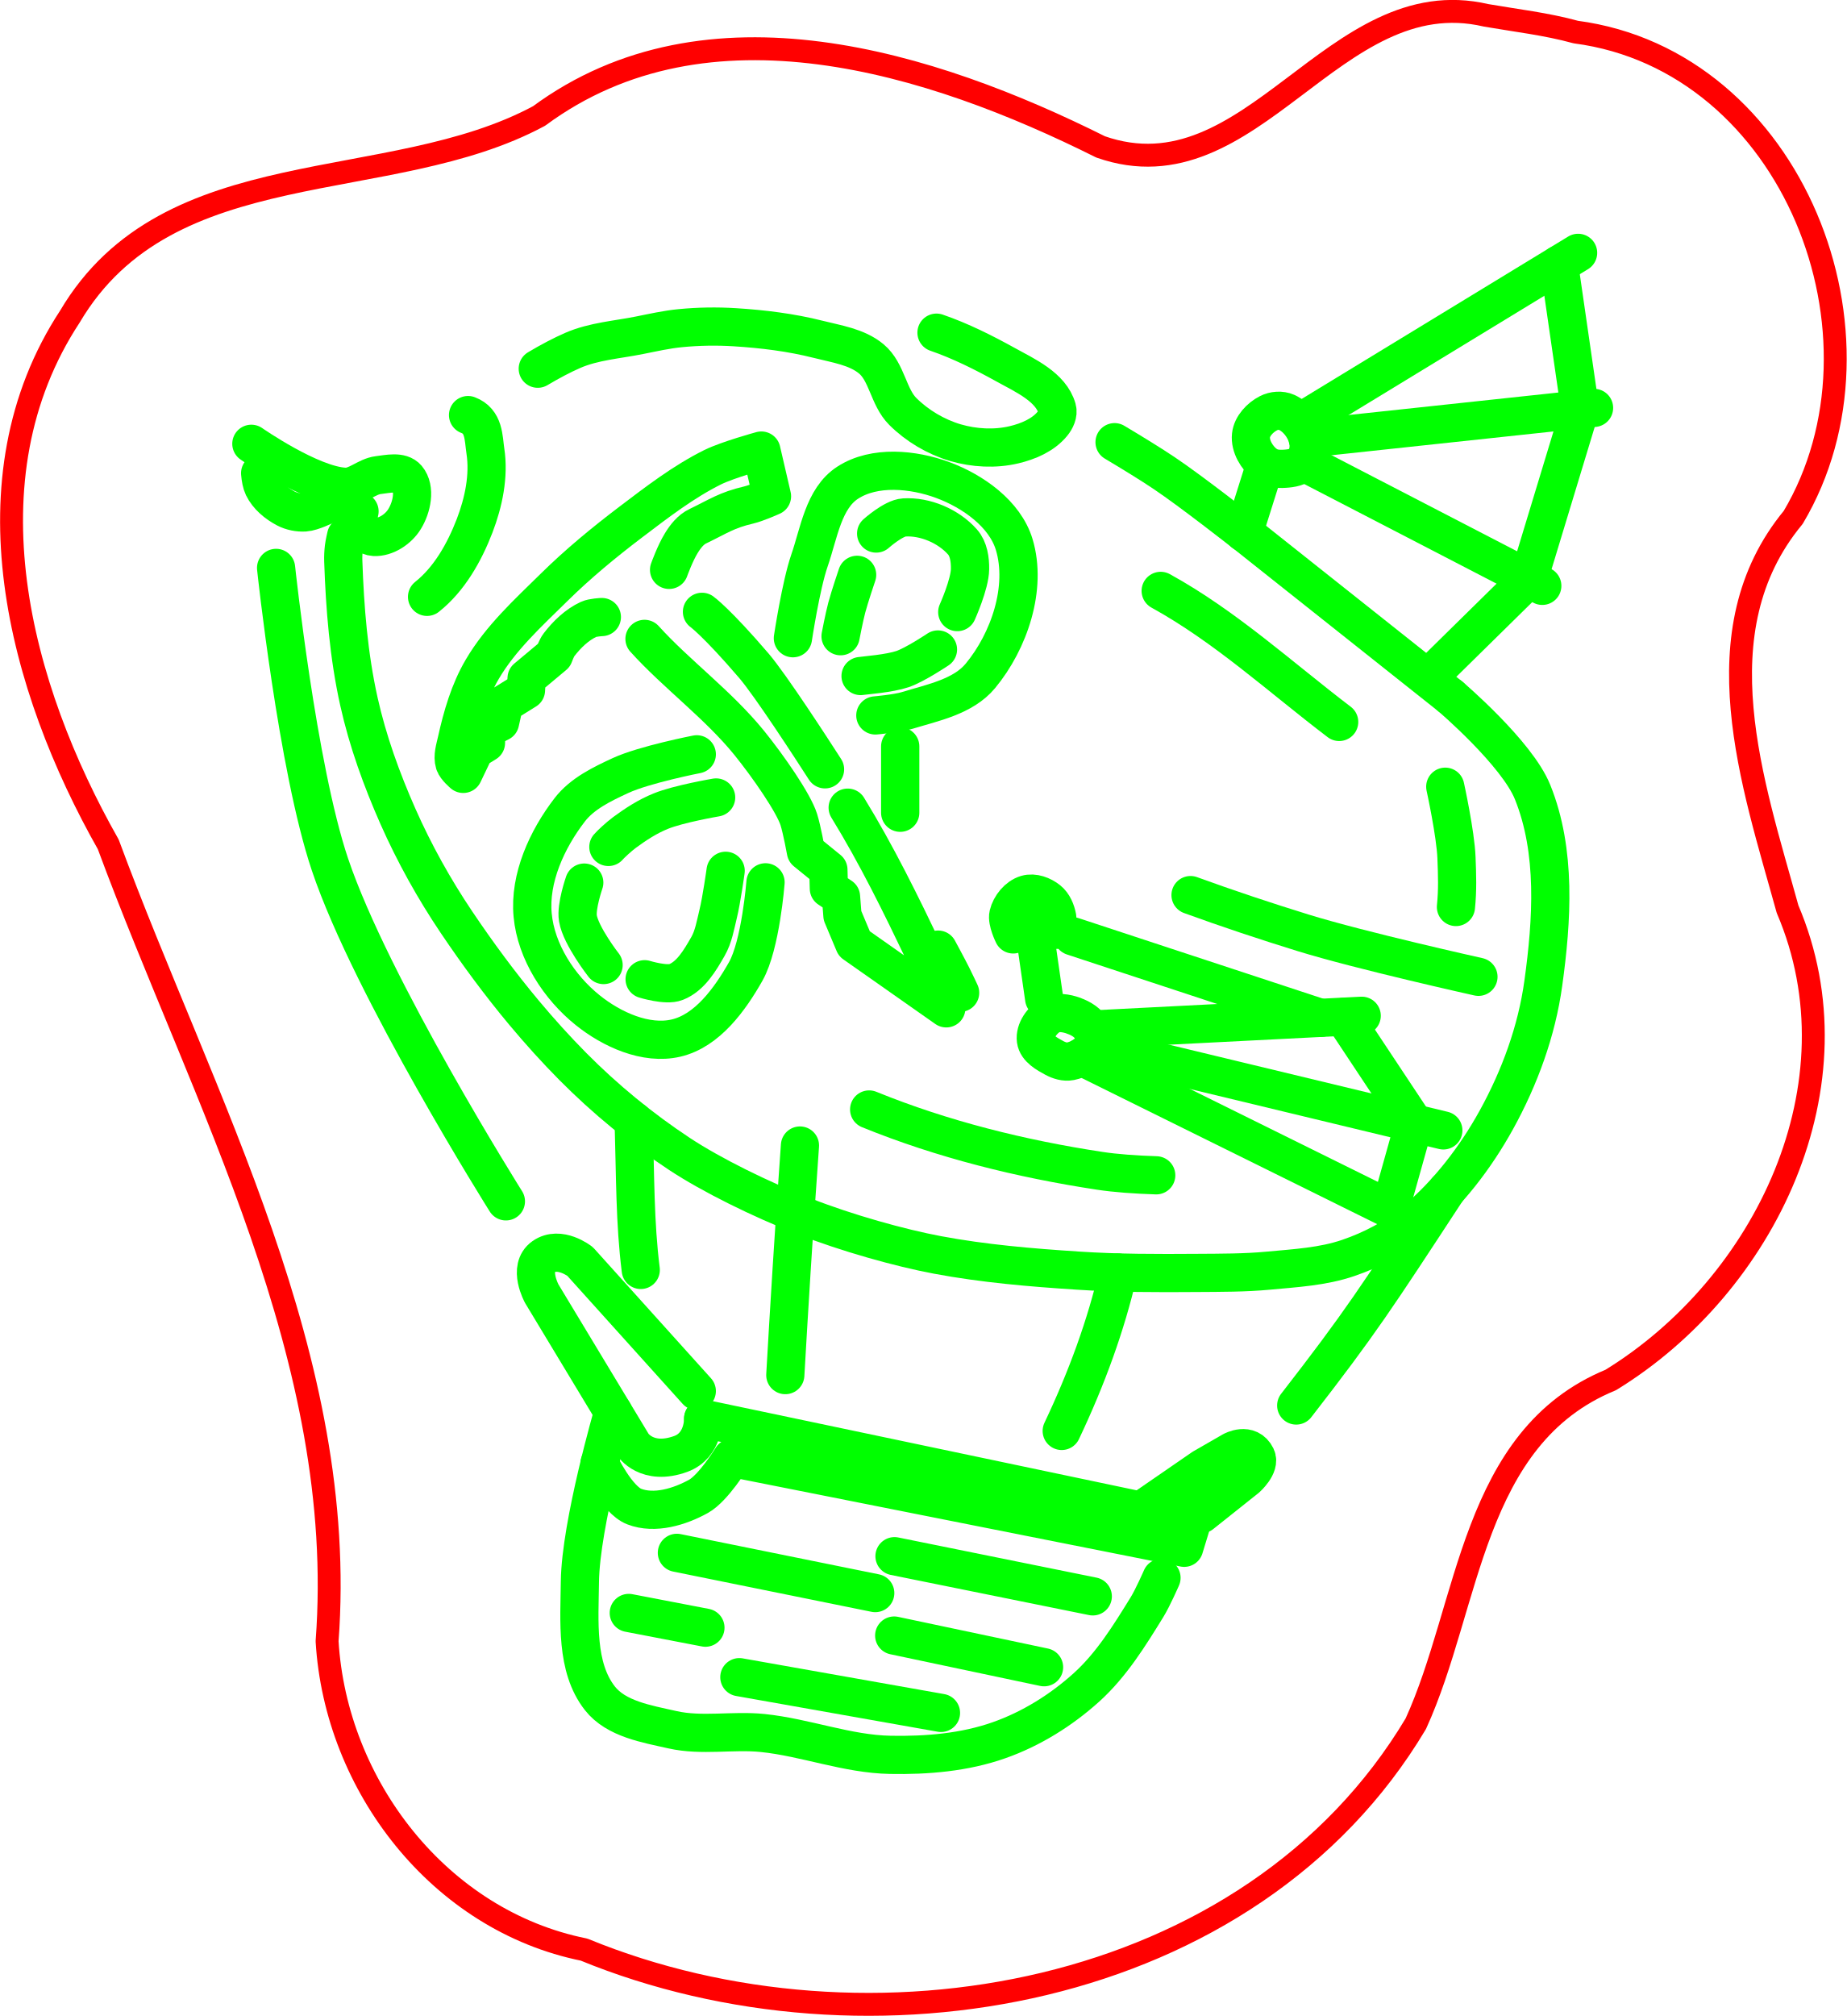
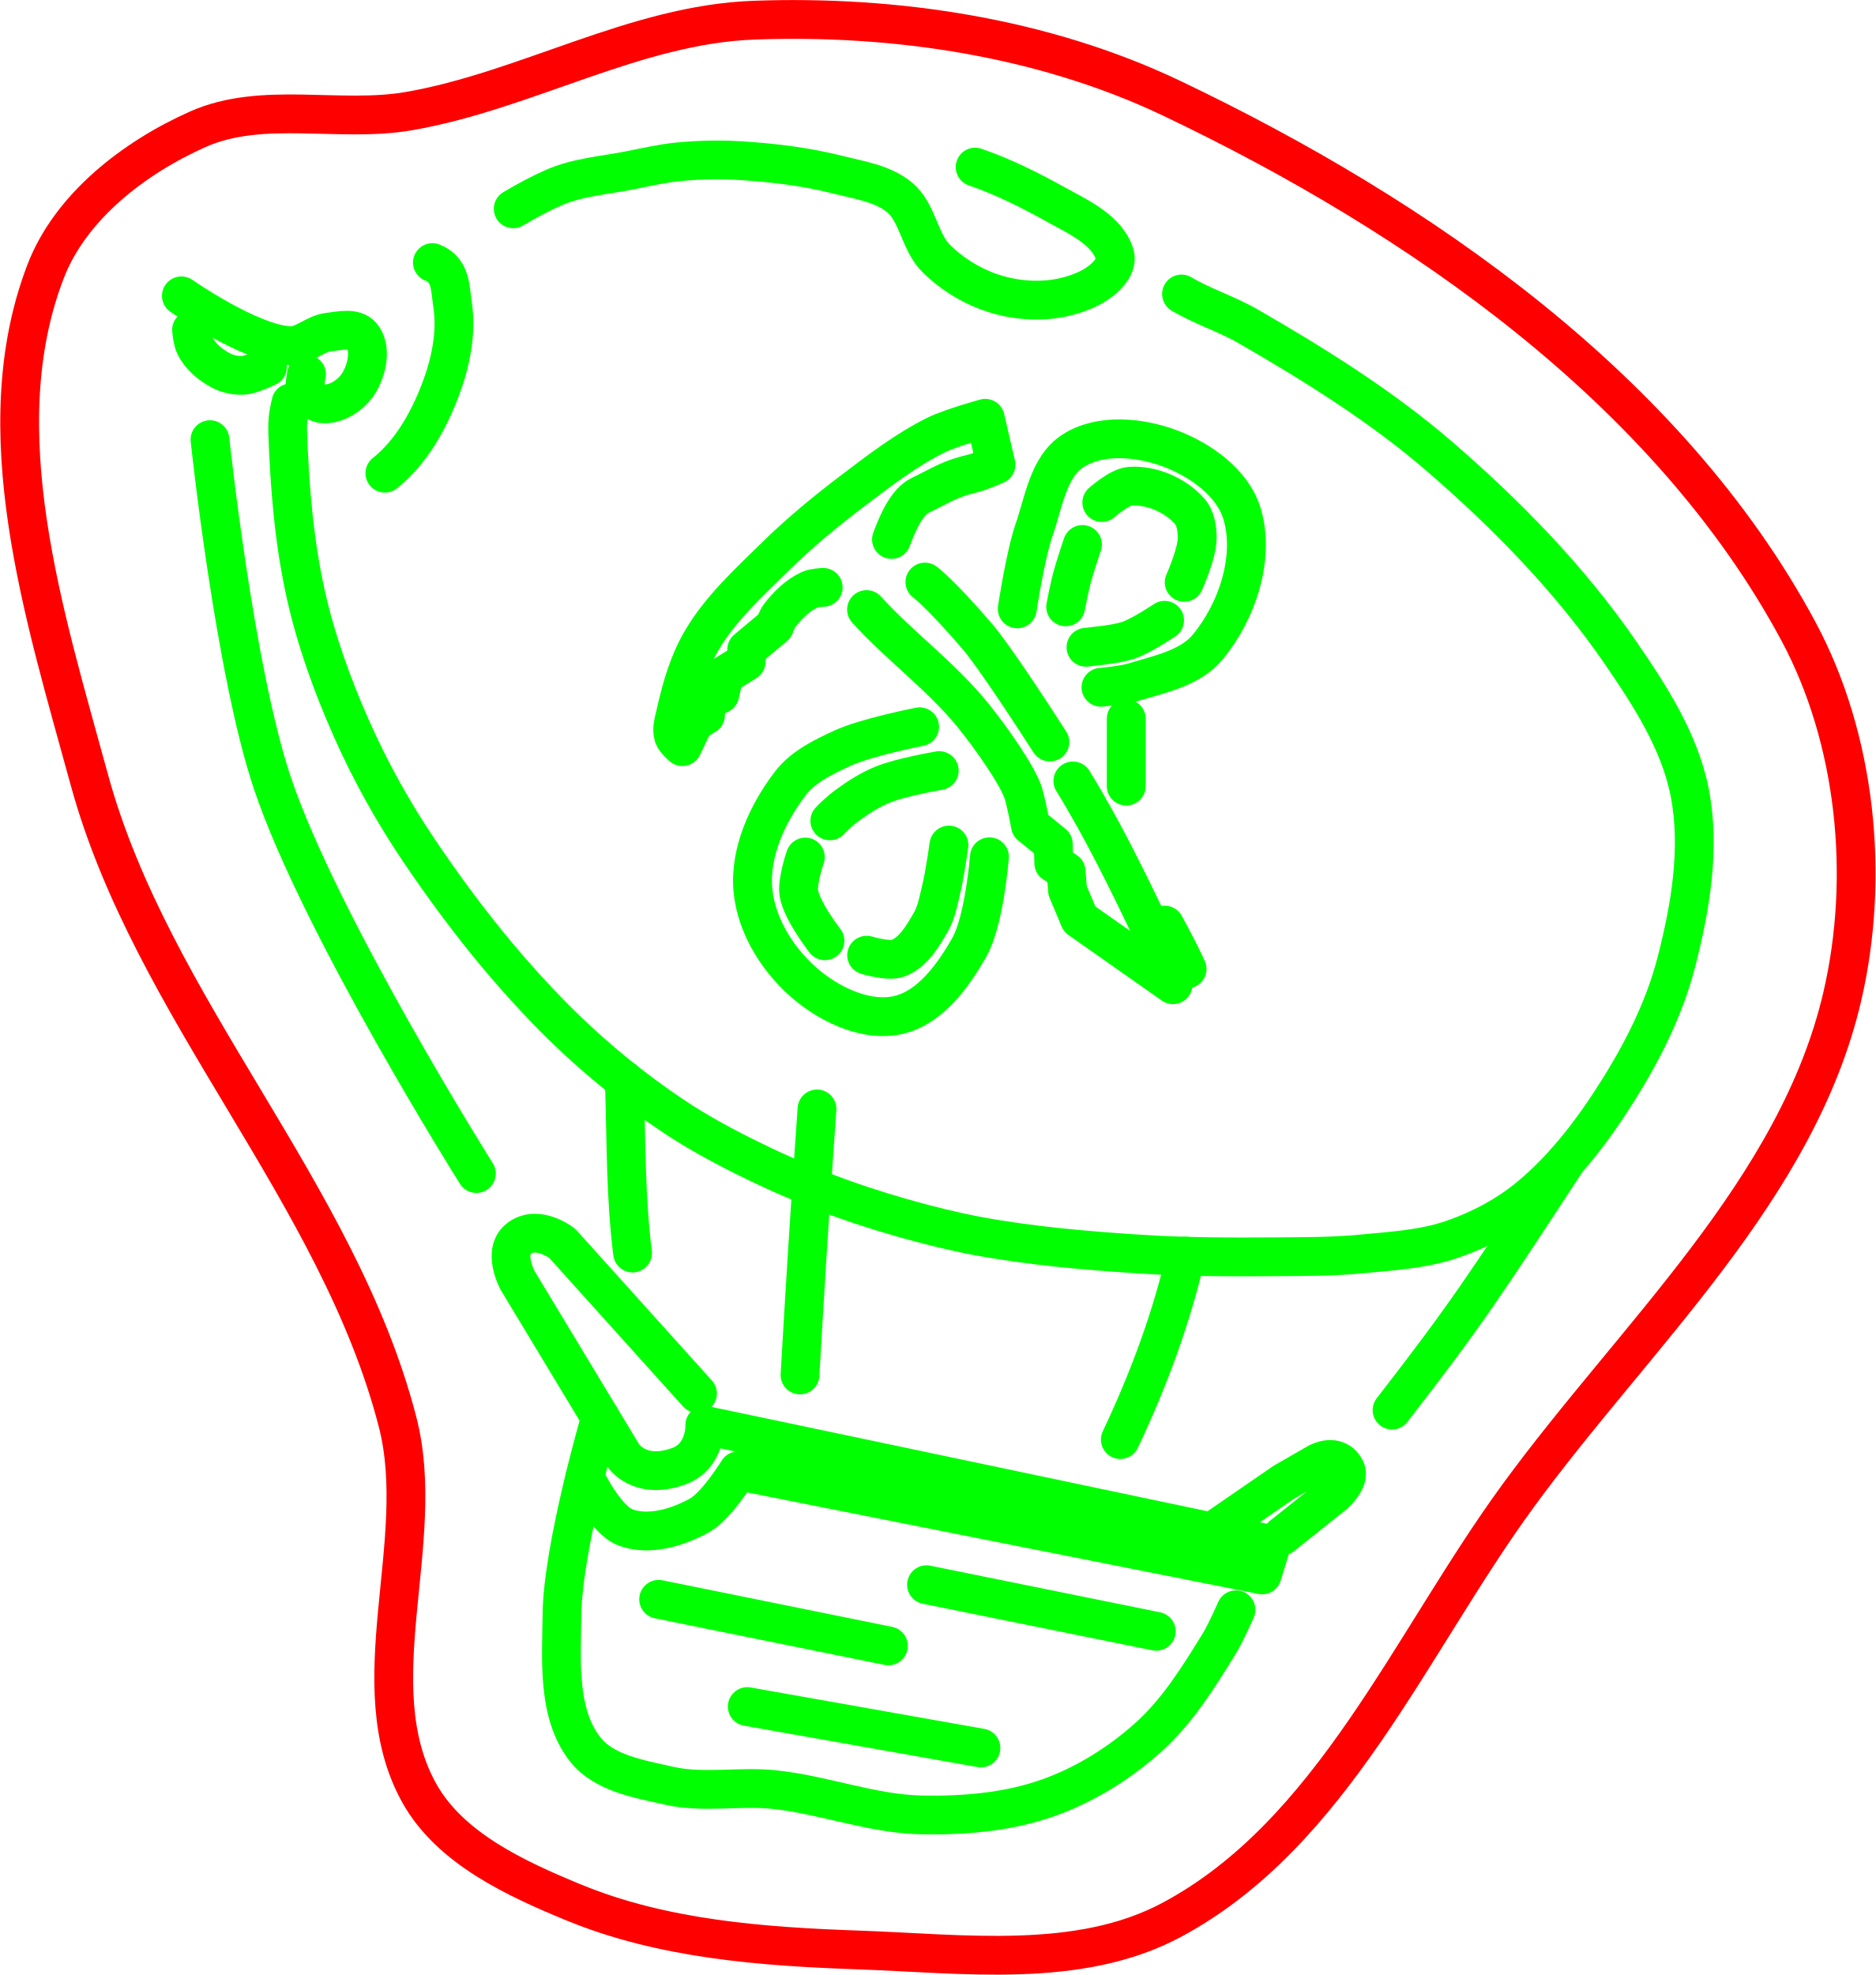
- <svg xmlns="http://www.w3.org/2000/svg" id="svg8848" version="1.1" viewBox="0 0 24.187 26.396" height="26.396mm" width="24.187mm" xml:space="preserve">
+ <svg xmlns="http://www.w3.org/2000/svg" id="svg8848" version="1.1" viewBox="0 0 24.186 25.463" height="25.463mm" width="24.186mm" xml:space="preserve">
  <defs id="defs8852">
    <defs id="defs10" transform="translate(14.6378, 0.692319)" />
    <style id="style10" transform="translate(14.6378, 0.692319)">
polygon {
shape-rendering:crispEdges;
stroke-width:0.074;
}
.s0 {
stroke:#000000;
stroke-width:0.072;
stroke-linecap:round;
stroke-linejoin:round;
fill:none;
}
.s1 {
stroke:#000000;
stroke-width:0.072;
stroke-linecap:round;
stroke-linejoin:round;
fill:none;
}
.s2 {
stroke:#19b219;
stroke-width:0.072;
stroke-linecap:round;
stroke-linejoin:round;
fill:none;
}
.s3 {
stroke:#7f4c00;
stroke-width:0.072;
stroke-linecap:round;
stroke-linejoin:round;
fill:none;
}
.s4 {
stroke:#00cc00;
stroke-width:0.072;
stroke-linecap:round;
stroke-linejoin:round;
fill:none;
}
.s5 {
stroke:#000000;
stroke-width:0.048;
stroke-linecap:round;
stroke-linejoin:round;
fill:none;
}
.s6 {
stroke:#ff19ff;
stroke-width:0.048;
stroke-linecap:round;
stroke-linejoin:round;
fill:none;
}
.s7 {
stroke:#ff0000;
stroke-width:0.072;
stroke-linecap:round;
stroke-linejoin:round;
fill:none;
}
.s8 {
stroke:#ffff00;
stroke-width:0.072;
stroke-linecap:round;
stroke-linejoin:round;
fill:none;
}
.s9 {
stroke:#001919;
stroke-width:0.048;
stroke-linecap:round;
stroke-linejoin:round;
fill:none;
}
.sa {
stroke:#006666;
stroke-width:0.048;
stroke-linecap:round;
stroke-linejoin:round;
fill:none;
}
.sb {
stroke:#00ffff;
stroke-width:0.145;
stroke-linecap:round;
stroke-linejoin:round;
fill:none;
}
.sc {
stroke:#ff0000;
stroke-width:0.386;
stroke-linecap:round;
stroke-linejoin:round;
fill:none;
}
.sd {
stroke:#191919;
stroke-width:0.048;
stroke-linecap:round;
stroke-linejoin:round;
fill:none;
}
.se {
stroke:#000000;
stroke-width:0.048;
stroke-linecap:round;
stroke-linejoin:round;
stroke-dasharray:0.723,0.723;
fill:none;
}
.sf {
stroke:#000000;
stroke-width:0.145;
stroke-linecap:round;
stroke-linejoin:round;
fill:none;
}
</style>
    <rect x="261.576" y="32.447" width="267.334" height="468.547" id="rect93260" />
    <rect x="261.576" y="32.447" width="267.334" height="468.547" id="rect93262" />
    <rect x="261.576" y="32.447" width="267.334" height="468.547" id="rect91776" />
    <rect x="261.576" y="32.447" width="267.334" height="468.547" id="rect91778" />
  </defs>
  <style id="style8840">
polygon {
shape-rendering:crispEdges;
stroke-width:0.074;
}
.s0 {
stroke:#000000;
stroke-width:0.072;
stroke-linecap:round;
stroke-linejoin:round;
fill:none;
}
.s1 {
stroke:#000000;
stroke-width:0.072;
stroke-linecap:round;
stroke-linejoin:round;
fill:none;
}
.s2 {
stroke:#19b219;
stroke-width:0.072;
stroke-linecap:round;
stroke-linejoin:round;
fill:none;
}
.s3 {
stroke:#7f4c00;
stroke-width:0.072;
stroke-linecap:round;
stroke-linejoin:round;
fill:none;
}
.s4 {
stroke:#00cc00;
stroke-width:0.072;
stroke-linecap:round;
stroke-linejoin:round;
fill:none;
}
.s5 {
stroke:#000000;
stroke-width:0.048;
stroke-linecap:round;
stroke-linejoin:round;
fill:none;
}
.s6 {
stroke:#ff19ff;
stroke-width:0.048;
stroke-linecap:round;
stroke-linejoin:round;
fill:none;
}
.s7 {
stroke:#ff0000;
stroke-width:0.072;
stroke-linecap:round;
stroke-linejoin:round;
fill:none;
}
.s8 {
stroke:#ffff00;
stroke-width:0.072;
stroke-linecap:round;
stroke-linejoin:round;
fill:none;
}
.s9 {
stroke:#001919;
stroke-width:0.048;
stroke-linecap:round;
stroke-linejoin:round;
fill:none;
}
.sa {
stroke:#006666;
stroke-width:0.048;
stroke-linecap:round;
stroke-linejoin:round;
fill:none;
}
.sb {
stroke:#00ffff;
stroke-width:0.145;
stroke-linecap:round;
stroke-linejoin:round;
fill:none;
}
.sc {
stroke:#ff0000;
stroke-width:0.386;
stroke-linecap:round;
stroke-linejoin:round;
fill:none;
}
.sd {
stroke:#191919;
stroke-width:0.048;
stroke-linecap:round;
stroke-linejoin:round;
fill:none;
}
.se {
stroke:#000000;
stroke-width:0.048;
stroke-linecap:round;
stroke-linejoin:round;
stroke-dasharray:0.723,0.723;
fill:none;
}
.sf {
stroke:#000000;
stroke-width:0.145;
stroke-linecap:round;
stroke-linejoin:round;
fill:none;
}
</style>
-   <g id="layer5" transform="translate(0.1477405,0.7446347)">
-     <g id="g1">
-       <path style="fill:none;stroke:#00ff00;stroke-width:0.5;stroke-linecap:round;stroke-linejoin:round;stroke-dasharray:none;stroke-opacity:1" d="m 7.883,17.745 c 0,0 -0.426,1.464 -0.436,2.217 -0.006,0.518 -0.058,1.123 0.262,1.53 0.213,0.271 0.613,0.335 0.949,0.411 0.385,0.087 0.79,0.003 1.182,0.043 0.563,0.058 1.108,0.276 1.673,0.286 0.479,0.009 0.973,-0.032 1.425,-0.192 0.42,-0.148 0.813,-0.393 1.143,-0.691 0.326,-0.294 0.563,-0.678 0.793,-1.051 0.075,-0.121 0.19,-0.384 0.19,-0.384" id="path14385" />
-       <path style="fill:none;stroke:#00ff00;stroke-width:0.5;stroke-linecap:round;stroke-linejoin:round;stroke-dasharray:none;stroke-opacity:1" d="m 9.061,17.83 6.405,1.347 -0.105,0.344 -5.924,-1.177 c 0,0 -0.242,0.395 -0.436,0.503 -0.249,0.138 -0.577,0.237 -0.843,0.134 -0.226,-0.087 -0.454,-0.566 -0.454,-0.566" id="path14387" />
-       <path style="fill:none;stroke:#00ff00;stroke-width:0.5;stroke-linecap:round;stroke-linejoin:round;stroke-dasharray:none;stroke-opacity:1" d="m 9.061,17.83 c 0,0 0.012,0.35 -0.293,0.462 C 8.322,18.454 8.139,18.169 8.139,18.169 L 6.948,16.195 c 0,0 -0.187,-0.338 0.022,-0.485 0.211,-0.148 0.479,0.062 0.479,0.062 l 1.529,1.697" id="path14389" />
-       <path style="fill:none;stroke:#00ff00;stroke-width:0.5;stroke-linecap:round;stroke-linejoin:round;stroke-dasharray:none;stroke-opacity:1" d="m 3.259,5.451 c 0.006,0.068 0.018,0.134 0.04,0.18 0.06,0.123 0.176,0.218 0.297,0.282 0.075,0.039 0.165,0.057 0.249,0.052 0.096,-0.006 0.273,-0.094 0.273,-0.094" id="path14732" />
-       <path style="fill:none;stroke:#00ff00;stroke-width:0.5;stroke-linecap:round;stroke-linejoin:round;stroke-dasharray:none;stroke-opacity:1" d="m 3.144,5.066 c 0,0 0.777,0.542 1.226,0.563 C 4.524,5.636 4.654,5.494 4.807,5.476 4.932,5.461 5.102,5.42 5.184,5.516 5.299,5.653 5.245,5.899 5.151,6.051 5.071,6.183 4.906,6.294 4.752,6.286 4.671,6.282 4.592,6.215 4.557,6.143 4.528,6.085 4.561,5.951 4.561,5.951" id="path14734" />
-       <path style="fill:none;stroke:#00ff00;stroke-width:0.5;stroke-linecap:round;stroke-linejoin:round;stroke-dasharray:none;stroke-opacity:1" d="M 5.445,7.07 C 5.737,6.838 5.934,6.488 6.068,6.14 6.186,5.832 6.259,5.486 6.209,5.16 6.183,4.988 6.195,4.77 5.982,4.69" id="path14736" />
-       <path style="fill:none;stroke:#00ff00;stroke-width:0.5;stroke-linecap:round;stroke-linejoin:round;stroke-dasharray:none;stroke-opacity:1" d="m 4.385,6.274 c 0,0 -0.023,0.098 -0.029,0.148 -0.007,0.06 -0.01,0.12 -0.008,0.18 0.021,0.617 0.071,1.238 0.205,1.84 0.115,0.516 0.297,1.019 0.511,1.503 0.214,0.483 0.473,0.949 0.768,1.387 0.275,0.408 0.568,0.806 0.884,1.184 0.204,0.244 0.417,0.48 0.64,0.705 0.423,0.426 0.892,0.811 1.393,1.142 0.418,0.276 1.066,0.596 1.633,0.817 0.564,0.221 1.256,0.414 1.746,0.506 0.607,0.114 1.226,0.166 1.842,0.206 0.518,0.034 1.039,0.034 1.559,0.03 0.313,-0.002 0.628,-5.46e-4 0.94,-0.03 0.35,-0.033 0.708,-0.052 1.041,-0.166 0.313,-0.107 0.617,-0.266 0.87,-0.478 0.436,-0.366 0.795,-0.833 1.07,-1.331 0.304,-0.551 0.528,-1.162 0.614,-1.786 0.115,-0.828 0.173,-1.729 -0.14,-2.504 C 19.719,9.117 18.849,8.376 18.849,8.376" id="path14738" />
-       <path style="fill:none;stroke:#00ff00;stroke-width:0.5;stroke-linecap:round;stroke-linejoin:round;stroke-dasharray:none;stroke-opacity:1" d="M 6.895,4.083 C 7.058,3.986 7.214,3.904 7.354,3.843 7.628,3.724 7.935,3.704 8.228,3.645 8.405,3.61 8.583,3.569 8.763,3.552 9,3.529 9.239,3.525 9.477,3.54 c 0.366,0.023 0.734,0.068 1.09,0.158 0.24,0.061 0.506,0.098 0.696,0.256 0.206,0.171 0.223,0.5 0.413,0.689 0.189,0.188 0.432,0.332 0.688,0.408 0.246,0.072 0.519,0.087 0.768,0.028 0.186,-0.044 0.382,-0.127 0.503,-0.275 0.044,-0.053 0.081,-0.131 0.062,-0.197 C 13.616,4.323 13.282,4.174 13.023,4.031 12.737,3.873 12.432,3.719 12.117,3.611" id="path15040" />
-       <path style="fill:none;stroke:#00ff00;stroke-width:0.5;stroke-linecap:round;stroke-linejoin:round;stroke-dasharray:none;stroke-opacity:1" d="m 8.244,15.883 c -0.078,-0.621 -0.071,-1.211 -0.093,-1.952" id="path15044" />
-       <path style="fill:none;stroke:#00ff00;stroke-width:0.5;stroke-linecap:round;stroke-linejoin:round;stroke-dasharray:none;stroke-opacity:1" d="m 10.137,17.26 c 0.043,-0.753 0.114,-1.929 0.192,-3.006" id="path15046" />
-       <path style="fill:none;stroke:#00ff00;stroke-width:0.5;stroke-linecap:round;stroke-linejoin:round;stroke-dasharray:none;stroke-opacity:1" d="m 18.92,11.131 c 0.023,-0.222 0.016,-0.421 0.007,-0.647 -0.012,-0.313 -0.147,-0.928 -0.147,-0.928" id="path15054" />
-       <path style="fill:none;stroke:#00ff00;stroke-width:0.5;stroke-linecap:round;stroke-linejoin:round;stroke-dasharray:none;stroke-opacity:1" d="m 15.586,19.08 0.592,-0.471 c 0,0 0.184,-0.164 0.127,-0.28 -0.097,-0.198 -0.316,-0.075 -0.316,-0.075 l -0.384,0.221 -0.813,0.56" id="path15425" />
-       <path style="fill:none;stroke:#00ff00;stroke-width:0.5;stroke-linecap:round;stroke-linejoin:round;stroke-dasharray:none;stroke-opacity:1" d="m 16.828,17.658 c 0.84,-1.082 1.042,-1.397 1.972,-2.817" id="path15427" />
-       <path style="fill:none;stroke:#00ff00;stroke-width:0.5;stroke-linecap:round;stroke-linejoin:round;stroke-dasharray:none;stroke-opacity:1" d="m 13.386,11.351 0.141,0.979" id="path16063" />
-       <path style="fill:none;stroke:#00ff00;stroke-width:0.5;stroke-linecap:round;stroke-linejoin:round;stroke-dasharray:none;stroke-opacity:1" d="m 13.122,11.49 c 0,0 -0.085,-0.172 -0.064,-0.258 0.028,-0.116 0.123,-0.234 0.237,-0.268 0.094,-0.028 0.208,0.015 0.285,0.077 0.067,0.054 0.103,0.143 0.119,0.228 0.01,0.053 -0.016,0.161 -0.016,0.161" id="path16065" />
-       <path style="fill:none;stroke:#00ff00;stroke-width:0.5;stroke-linecap:round;stroke-linejoin:round;stroke-dasharray:none;stroke-opacity:1" d="m 13.913,12.554 c -0.095,-0.033 -0.213,-0.055 -0.301,-0.006 -0.11,0.061 -0.21,0.2 -0.193,0.325 0.015,0.111 0.143,0.181 0.241,0.234 0.063,0.034 0.14,0.058 0.21,0.044 0.116,-0.023 0.241,-0.095 0.293,-0.201 0.032,-0.064 0.023,-0.151 -0.011,-0.214 -0.047,-0.089 -0.145,-0.149 -0.24,-0.181 z" id="path16067" />
-       <path style="fill:none;stroke:#00ff00;stroke-width:0.5;stroke-linecap:round;stroke-linejoin:round;stroke-dasharray:none;stroke-opacity:1" d="m 14.153,12.735 3.533,-0.18" id="path16069" />
-       <path style="fill:none;stroke:#00ff00;stroke-width:0.5;stroke-linecap:round;stroke-linejoin:round;stroke-dasharray:none;stroke-opacity:1" d="m 14.163,12.95 4.592,1.106" id="path16071" />
-       <path style="fill:none;stroke:#00ff00;stroke-width:0.5;stroke-linecap:round;stroke-linejoin:round;stroke-dasharray:none;stroke-opacity:1" d="m 14.022,13.093 4.359,2.155" id="path16073" />
-       <path style="fill:none;stroke:#00ff00;stroke-width:0.5;stroke-linecap:round;stroke-linejoin:round;stroke-dasharray:none;stroke-opacity:1" d="m 18.059,15.082 0.314,-1.119" id="path16075" />
-       <path style="fill:none;stroke:#00ff00;stroke-width:0.5;stroke-linecap:round;stroke-linejoin:round;stroke-dasharray:none;stroke-opacity:1" d="m 17.449,12.57 0.924,1.393" id="path16077" />
-       <path style="fill:none;stroke:#00ff00;stroke-width:0.5;stroke-linecap:round;stroke-linejoin:round;stroke-dasharray:none;stroke-opacity:1" d="m 13.903,11.515 3.243,1.068" id="path16079" />
-       <path style="fill:none;stroke:#00ff00;stroke-width:0.5;stroke-linecap:round;stroke-linejoin:round;stroke-dasharray:none;stroke-opacity:1" d="m 13.757,17.991 c 0.328,-0.691 0.58,-1.382 0.74,-2.074" id="path16081" />
-       <path style="fill:none;stroke:#00ff00;stroke-width:0.5;stroke-linecap:round;stroke-linejoin:round;stroke-dasharray:none;stroke-opacity:1" d="m 14.449,5.045 c 0.236,0.141 0.478,0.289 0.65,0.405 0.361,0.242 1.044,0.779 1.044,0.779" id="path16083" />
-       <path style="fill:none;stroke:#00ff00;stroke-width:0.5;stroke-linecap:round;stroke-linejoin:round;stroke-dasharray:none;stroke-opacity:1" d="m 16.143,6.228 0.281,-0.892" id="path16411" />
-       <path style="fill:none;stroke:#00ff00;stroke-width:0.5;stroke-linecap:round;stroke-linejoin:round;stroke-dasharray:none;stroke-opacity:1" d="m 16.702,4.654 c -0.072,-0.032 -0.166,-0.025 -0.236,0.011 -0.11,0.056 -0.217,0.168 -0.23,0.291 -0.015,0.141 0.077,0.293 0.188,0.38 0.068,0.053 0.166,0.063 0.253,0.057 0.087,-0.005 0.189,-0.022 0.245,-0.088 0.068,-0.08 0.083,-0.207 0.057,-0.308 C 16.943,4.856 16.836,4.715 16.702,4.654 Z" id="path16413" />
-       <path style="fill:none;stroke:#00ff00;stroke-width:0.5;stroke-linecap:round;stroke-linejoin:round;stroke-dasharray:none;stroke-opacity:1" d="M 16.979,4.723 20.52,2.566" id="path16415" />
-       <path style="fill:none;stroke:#00ff00;stroke-width:0.5;stroke-linecap:round;stroke-linejoin:round;stroke-dasharray:none;stroke-opacity:1" d="M 16.979,4.998 20.729,4.596" id="path16417" />
-       <path style="fill:none;stroke:#00ff00;stroke-width:0.5;stroke-linecap:round;stroke-linejoin:round;stroke-dasharray:none;stroke-opacity:1" d="m 16.922,5.306 3.129,1.62" id="path16419" />
-       <path style="fill:none;stroke:#00ff00;stroke-width:0.5;stroke-linecap:round;stroke-linejoin:round;stroke-dasharray:none;stroke-opacity:1" d="M 19.873,6.834 18.548,8.137 M 18.849,8.376 16.143,6.228" id="path16421" />
-       <path style="fill:none;stroke:#00ff00;stroke-width:0.5;stroke-linecap:round;stroke-linejoin:round;stroke-dasharray:none;stroke-opacity:1" d="m 19.873,6.834 0.673,-2.218" id="path16423" />
-       <path style="fill:none;stroke:#00ff00;stroke-width:0.5;stroke-linecap:round;stroke-linejoin:round;stroke-dasharray:none;stroke-opacity:1" d="M 20.546,4.616 20.271,2.718" id="path16425" />
-       <path style="fill:none;stroke:#00ff00;stroke-width:0.5;stroke-linecap:round;stroke-linejoin:round;stroke-dasharray:none;stroke-opacity:1" d="m 15.053,6.992 c 0.847,0.466 1.569,1.131 2.338,1.716" id="path16936" />
-       <path style="fill:none;stroke:#00ff00;stroke-width:0.5;stroke-linecap:round;stroke-linejoin:round;stroke-dasharray:none;stroke-opacity:1" d="m 15.444,10.975 c 0.487,0.177 0.979,0.341 1.474,0.494 0.754,0.233 2.297,0.576 2.297,0.576" id="path16940" />
-       <path style="fill:none;stroke:#00ff00;stroke-width:0.5;stroke-linecap:round;stroke-linejoin:round;stroke-dasharray:none;stroke-opacity:1" d="m 11.235,13.782 c 0.965,0.393 1.993,0.647 3.02,0.803 0.209,0.032 0.467,0.05 0.74,0.059" id="path16944" />
-       <path style="fill:none;stroke:#00ff00;stroke-width:0.5;stroke-linecap:round;stroke-linejoin:round;stroke-dasharray:none" d="M 11.567,19.631 14.164,20.157" id="path11453" />
-       <path style="fill:none;stroke:#00ff00;stroke-width:0.5;stroke-linecap:round;stroke-linejoin:round;stroke-dasharray:none" d="m 11.563,20.67 1.963,0.415" id="path11457" />
-       <path style="fill:none;stroke:#00ff00;stroke-width:0.5;stroke-linecap:round;stroke-linejoin:round;stroke-dasharray:none" d="m 9.535,21.215 2.641,0.468" id="path11461" />
-       <path style="fill:none;stroke:#00ff00;stroke-width:0.5;stroke-linecap:round;stroke-linejoin:round;stroke-dasharray:none" d="m 8.087,20.374 1.004,0.193" id="path11463" />
-       <path style="fill:none;stroke:#00ff00;stroke-width:0.5;stroke-linecap:round;stroke-linejoin:round;stroke-dasharray:none" d="m 8.717,19.587 2.598,0.527" id="path11467" />
-       <path style="fill:none;stroke:#00ff00;stroke-width:0.5;stroke-linecap:round;stroke-linejoin:round;stroke-dasharray:none" d="m 3.468,6.691 c 0,0 0.277,2.608 0.705,3.882 0.541,1.61 2.305,4.412 2.305,4.412" id="path1" />
-       <g id="g6258-3" style="stroke-width:0.569" transform="matrix(1.758697,0,0,1.755124,140.3785,-260.8572)">
-         <path style="fill:none;stroke:#00ff00;stroke-width:0.285;stroke-linecap:round;stroke-linejoin:round;stroke-dasharray:none" d="m -74.921,152.453 c 0,0 0.044,-0.123 0.09,-0.198 0.031,-0.051 0.071,-0.103 0.125,-0.128 0.153,-0.074 0.212,-0.119 0.378,-0.158 0.06,-0.014 0.173,-0.065 0.173,-0.065 l -0.079,-0.341 c 0,0 -0.248,0.068 -0.362,0.124 -0.219,0.109 -0.415,0.261 -0.61,0.409 -0.2,0.152 -0.395,0.313 -0.574,0.49 -0.192,0.189 -0.396,0.376 -0.532,0.608 -0.096,0.163 -0.15,0.351 -0.191,0.536 -0.012,0.054 -0.032,0.113 -0.016,0.166 0.01,0.033 0.065,0.079 0.065,0.079 l 0.086,-0.18 0.083,-0.051 0.003,-0.102 0.102,-0.052 0.031,-0.138 0.162,-0.101 0.005,-0.09 0.203,-0.17 c 0,0 0.02,-0.056 0.038,-0.079 0.059,-0.077 0.133,-0.149 0.221,-0.19 0.03,-0.014 0.098,-0.017 0.098,-0.017" id="path5613-0" />
-         <path style="fill:none;stroke:#00ff00;stroke-width:0.285;stroke-linecap:round;stroke-linejoin:round;stroke-dasharray:none" d="m -75.104,152.968 c 0.235,0.261 0.548,0.49 0.779,0.775 0.143,0.177 0.331,0.449 0.37,0.573 0.024,0.077 0.053,0.238 0.053,0.238 l 0.167,0.136 0.004,0.141 0.09,0.06 0.011,0.141 0.088,0.21 0.685,0.482 m -0.159,-0.401 c -0.179,-0.375 -0.358,-0.742 -0.575,-1.096 m -0.169,-0.286 c -0.104,-0.162 -0.404,-0.625 -0.529,-0.772 -0.278,-0.325 -0.387,-0.403 -0.387,-0.403" id="path5617-0" />
-         <path style="fill:none;stroke:#00ff00;stroke-width:0.285;stroke-linecap:round;stroke-linejoin:round;stroke-dasharray:none" d="m -72.918,155.286 c 0,0 0.071,0.131 0.104,0.197 0.021,0.041 0.06,0.125 0.06,0.125" id="path5745-9" />
-         <path style="fill:none;stroke:#00ff00;stroke-width:0.285;stroke-linecap:round;stroke-linejoin:round;stroke-dasharray:none" d="m -74.203,154.784 c 0,0 -0.036,0.467 -0.147,0.664 -0.118,0.209 -0.287,0.444 -0.52,0.498 -0.224,0.052 -0.478,-0.064 -0.657,-0.208 -0.213,-0.171 -0.385,-0.437 -0.41,-0.709 -0.026,-0.276 0.107,-0.566 0.276,-0.786 0.093,-0.121 0.241,-0.192 0.379,-0.256 0.178,-0.082 0.567,-0.158 0.567,-0.158" id="path5777-4" />
-         <path style="fill:none;stroke:#00ff00;stroke-width:0.285;stroke-linecap:round;stroke-linejoin:round;stroke-dasharray:none" d="m -73.999,152.963 c 0,0 0.059,-0.393 0.123,-0.579 0.071,-0.204 0.104,-0.465 0.286,-0.582 0.198,-0.128 0.486,-0.101 0.707,-0.019 0.224,0.083 0.463,0.252 0.532,0.481 0.097,0.323 -0.037,0.72 -0.252,0.98 -0.128,0.155 -0.353,0.199 -0.546,0.258 -0.076,0.023 -0.236,0.037 -0.236,0.037" id="path5779-9" />
-         <path style="fill:none;stroke:#00ff00;stroke-width:0.285;stroke-linecap:round;stroke-linejoin:round;stroke-dasharray:none" d="m -73.379,152.182 c 0,0 0.128,-0.115 0.208,-0.12 0.157,-0.01 0.331,0.065 0.435,0.183 0.046,0.052 0.057,0.132 0.056,0.202 -9.85e-4,0.112 -0.095,0.321 -0.095,0.321" id="path5783-3" />
-         <path style="fill:none;stroke:#00ff00;stroke-width:0.285;stroke-linecap:round;stroke-linejoin:round;stroke-dasharray:none" d="m -73.495,153.245 c 0.032,-0.005 0.213,-0.018 0.313,-0.052 0.095,-0.033 0.263,-0.146 0.263,-0.146" id="path5785-6" />
-         <path style="fill:none;stroke:#00ff00;stroke-width:0.285;stroke-linecap:round;stroke-linejoin:round;stroke-dasharray:none" d="m -73.2,153.77 v 0.495" id="path5787-0" />
-         <path style="fill:none;stroke:#00ff00;stroke-width:0.285;stroke-linecap:round;stroke-linejoin:round;stroke-dasharray:none" d="m -73.644,152.948 c 0,0 0.027,-0.142 0.046,-0.213 0.022,-0.083 0.077,-0.245 0.077,-0.245" id="path5789-5" />
-         <path style="fill:none;stroke:#00ff00;stroke-width:0.285;stroke-linecap:round;stroke-linejoin:round;stroke-dasharray:none" d="m -75.103,155.507 c 0,0 0.161,0.05 0.233,0.021 0.11,-0.043 0.179,-0.162 0.238,-0.265 0.042,-0.073 0.056,-0.16 0.076,-0.242 0.026,-0.106 0.056,-0.323 0.056,-0.323" id="path5795-9" />
-         <path style="fill:none;stroke:#00ff00;stroke-width:0.285;stroke-linecap:round;stroke-linejoin:round;stroke-dasharray:none" d="m -75.373,154.52 c 0.017,-0.02 0.077,-0.076 0.12,-0.108 0.084,-0.062 0.173,-0.12 0.27,-0.159 0.131,-0.054 0.412,-0.102 0.412,-0.102" id="path5799-3" />
-         <path style="fill:none;stroke:#00ff00;stroke-width:0.285;stroke-linecap:round;stroke-linejoin:round;stroke-dasharray:none" d="m -75.409,155.401 c 0,0 -0.169,-0.217 -0.191,-0.348 -0.015,-0.089 0.047,-0.267 0.047,-0.267" id="path5801-5" />
-       </g>
+   <g id="layer5" transform="translate(14.17066,37.25713)">
+     <path style="fill:none;stroke:#00ff00;stroke-width:0.5;stroke-linecap:round;stroke-linejoin:round;stroke-dasharray:none;stroke-opacity:1" d="m -6.427,-18.978 c 0,0 -0.487,1.67 -0.497,2.529 -0.007,0.59 -0.066,1.282 0.299,1.746 0.243,0.309 0.699,0.382 1.083,0.469 0.439,0.099 0.901,0.003 1.349,0.049 0.642,0.066 1.264,0.315 1.909,0.327 0.547,0.01 1.11,-0.037 1.625,-0.219 0.479,-0.169 0.927,-0.449 1.304,-0.789 0.372,-0.336 0.642,-0.773 0.905,-1.199 0.086,-0.139 0.217,-0.438 0.217,-0.438" id="path14385-6" />
+     <path style="fill:none;stroke:#00ff00;stroke-width:0.5;stroke-linecap:round;stroke-linejoin:round;stroke-dasharray:none;stroke-opacity:1" d="m -5.082,-18.881 7.306,1.537 -0.12,0.392 -6.757,-1.342 c 0,0 -0.276,0.451 -0.497,0.574 -0.284,0.158 -0.659,0.27 -0.961,0.153 -0.257,-0.099 -0.518,-0.646 -0.518,-0.646" id="path14387-7" />
+     <path style="fill:none;stroke:#00ff00;stroke-width:0.5;stroke-linecap:round;stroke-linejoin:round;stroke-dasharray:none;stroke-opacity:1" d="m -5.082,-18.881 c 0,0 0.014,0.399 -0.335,0.527 -0.509,0.186 -0.718,-0.139 -0.718,-0.139 l -1.359,-2.252 c 0,0 -0.213,-0.385 0.026,-0.553 0.24,-0.169 0.547,0.071 0.547,0.071 l 1.744,1.936" id="path14389-5" />
+     <path style="fill:none;stroke:#00ff00;stroke-width:0.5;stroke-linecap:round;stroke-linejoin:round;stroke-dasharray:none;stroke-opacity:1" d="m -11.701,-33.004 c 0.007,0.077 0.02,0.153 0.045,0.205 0.068,0.14 0.201,0.249 0.339,0.321 0.086,0.045 0.188,0.065 0.284,0.059 0.11,-0.007 0.311,-0.107 0.311,-0.107" id="path14732-3" />
+     <path style="fill:none;stroke:#00ff00;stroke-width:0.5;stroke-linecap:round;stroke-linejoin:round;stroke-dasharray:none;stroke-opacity:1" d="m -11.832,-33.443 c 0,0 0.886,0.619 1.398,0.643 0.176,0.008 0.324,-0.155 0.498,-0.175 0.143,-0.017 0.336,-0.064 0.429,0.046 0.132,0.156 0.07,0.437 -0.037,0.611 -0.092,0.15 -0.28,0.276 -0.456,0.268 -0.092,-0.005 -0.182,-0.081 -0.223,-0.163 -0.032,-0.065 0.005,-0.219 0.005,-0.219" id="path14734-5" />
+     <path style="fill:none;stroke:#00ff00;stroke-width:0.5;stroke-linecap:round;stroke-linejoin:round;stroke-dasharray:none;stroke-opacity:1" d="m -9.208,-31.156 c 0.333,-0.265 0.558,-0.664 0.711,-1.062 0.135,-0.351 0.219,-0.745 0.161,-1.117 -0.03,-0.196 -0.016,-0.445 -0.259,-0.537" id="path14736-6" />
+     <path style="fill:none;stroke:#00ff00;stroke-width:0.5;stroke-linecap:round;stroke-linejoin:round;stroke-dasharray:none;stroke-opacity:1" d="m -7.553,-34.565 c 0.186,-0.11 0.364,-0.204 0.524,-0.274 0.312,-0.136 0.662,-0.158 0.996,-0.225 0.203,-0.041 0.405,-0.087 0.611,-0.107 0.27,-0.026 0.543,-0.031 0.814,-0.014 0.418,0.027 0.837,0.078 1.243,0.181 0.273,0.069 0.577,0.112 0.794,0.292 0.235,0.195 0.255,0.57 0.471,0.786 0.216,0.214 0.493,0.379 0.785,0.465 0.28,0.082 0.592,0.099 0.876,0.032 0.212,-0.05 0.436,-0.145 0.574,-0.313 0.05,-0.061 0.092,-0.149 0.071,-0.225 -0.093,-0.324 -0.474,-0.494 -0.769,-0.657 -0.326,-0.181 -0.674,-0.356 -1.034,-0.479" id="path15040-2" />
+     <path style="fill:none;stroke:#00ff00;stroke-width:0.5;stroke-linecap:round;stroke-linejoin:round;stroke-dasharray:none;stroke-opacity:1" d="m -6.014,-21.102 c -0.089,-0.708 -0.081,-1.382 -0.106,-2.228" id="path15044-9" />
+     <path style="fill:none;stroke:#00ff00;stroke-width:0.5;stroke-linecap:round;stroke-linejoin:round;stroke-dasharray:none;stroke-opacity:1" d="m -3.855,-19.53 c 0.049,-0.859 0.13,-2.201 0.219,-3.43" id="path15046-1" />
+     <path style="fill:none;stroke:#00ff00;stroke-width:0.5;stroke-linecap:round;stroke-linejoin:round;stroke-dasharray:none;stroke-opacity:1" d="m 2.361,-17.455 0.675,-0.538 c 0,0 0.209,-0.187 0.144,-0.319 -0.111,-0.226 -0.36,-0.086 -0.36,-0.086 l -0.438,0.252 -0.928,0.639" id="path15425-2" />
+     <path style="fill:none;stroke:#00ff00;stroke-width:0.5;stroke-linecap:round;stroke-linejoin:round;stroke-dasharray:none;stroke-opacity:1" d="m 3.779,-19.077 c 0.958,-1.235 1.189,-1.594 2.25,-3.214" id="path15427-7" />
+     <path style="fill:none;stroke:#00ff00;stroke-width:0.5;stroke-linecap:round;stroke-linejoin:round;stroke-dasharray:none;stroke-opacity:1" d="m 0.275,-18.697 c 0.374,-0.789 0.661,-1.577 0.844,-2.366" id="path16081-0" />
+     <path style="fill:none;stroke:#00ff00;stroke-width:0.5;stroke-linecap:round;stroke-linejoin:round;stroke-dasharray:none;stroke-opacity:1" d="m 1.064,-33.467 c 0.269,0.16 0.586,0.259 0.863,0.419 0.856,0.495 1.705,1.022 2.455,1.668 0.871,0.751 1.689,1.587 2.341,2.535 0.382,0.556 0.769,1.152 0.896,1.815 0.137,0.716 0.007,1.474 -0.175,2.18 -0.15,0.58 -0.423,1.128 -0.741,1.636 -0.319,0.51 -0.69,1.005 -1.154,1.389 -0.291,0.24 -0.636,0.423 -0.993,0.546 -0.379,0.13 -0.788,0.152 -1.187,0.19 -0.356,0.034 -0.715,0.032 -1.072,0.035 -0.593,0.004 -1.186,0.004 -1.778,-0.035 -0.703,-0.046 -1.409,-0.106 -2.102,-0.236 -0.559,-0.105 -1.348,-0.325 -1.992,-0.577 -0.647,-0.253 -1.386,-0.618 -1.863,-0.933 -0.572,-0.377 -1.107,-0.817 -1.59,-1.303 -0.255,-0.257 -0.498,-0.526 -0.731,-0.804 -0.36,-0.431 -0.695,-0.885 -1.009,-1.35 -0.337,-0.5 -0.632,-1.031 -0.876,-1.583 -0.244,-0.552 -0.451,-1.126 -0.583,-1.715 -0.153,-0.687 -0.21,-1.396 -0.234,-2.099 -0.002,-0.069 4.3e-4,-0.137 0.009,-0.206 0.007,-0.057 0.033,-0.169 0.033,-0.169" id="path16083-9" />
+     <path style="fill:none;stroke:#00ff00;stroke-width:0.5;stroke-linecap:round;stroke-linejoin:round;stroke-dasharray:none" d="m -2.224,-16.826 2.963,0.601" id="path11453-3" />
+     <path style="fill:none;stroke:#00ff00;stroke-width:0.5;stroke-linecap:round;stroke-linejoin:round;stroke-dasharray:none" d="m -4.535,-15.255 3.013,0.534" id="path11461-6" />
+     <path style="fill:none;stroke:#00ff00;stroke-width:0.5;stroke-linecap:round;stroke-linejoin:round;stroke-dasharray:none" d="m -5.678,-16.638 2.963,0.601" id="path11467-0" />
+     <path style="fill:none;stroke:#00ff00;stroke-width:0.5;stroke-linecap:round;stroke-linejoin:round;stroke-dasharray:none" d="m -11.463,-31.589 c 0,0 0.316,2.976 0.805,4.429 0.617,1.837 2.63,5.033 2.63,5.033" id="path1-6" />
+     <path style="fill:none;stroke:#ff0000;stroke-width:0.5;stroke-linecap:round;stroke-linejoin:round;stroke-dasharray:none;stroke-opacity:1" d="m -6.768,-12.727 c -0.754,-0.311 -1.602,-0.701 -1.998,-1.415 -0.775,-1.396 0.121,-3.236 -0.278,-4.782 -0.766,-2.965 -3.168,-5.327 -3.975,-8.281 -0.578,-2.115 -1.35,-4.506 -0.564,-6.552 0.321,-0.836 1.144,-1.469 1.962,-1.833 0.833,-0.371 1.828,-0.079 2.726,-0.235 1.51,-0.262 2.915,-1.117 4.446,-1.172 1.827,-0.067 3.741,0.222 5.391,1.009 3.19,1.521 6.403,3.755 8.076,6.868 0.748,1.393 0.925,3.168 0.567,4.708 -0.579,2.495 -2.674,4.375 -4.183,6.443 -1.388,1.901 -2.392,4.358 -4.468,5.466 -1.193,0.637 -2.686,0.433 -4.038,0.386 -1.238,-0.043 -2.52,-0.139 -3.665,-0.611 z" id="path27" />
+     <g id="g6258-3" style="stroke-width:0.569" transform="matrix(1.758697,0,0,1.755124,129.0881,-297.8762)">
+       <path style="fill:none;stroke:#00ff00;stroke-width:0.285;stroke-linecap:round;stroke-linejoin:round;stroke-dasharray:none" d="m -74.921,152.453 c 0,0 0.044,-0.123 0.09,-0.198 0.031,-0.051 0.071,-0.103 0.125,-0.128 0.153,-0.074 0.212,-0.119 0.378,-0.158 0.06,-0.014 0.173,-0.065 0.173,-0.065 l -0.079,-0.341 c 0,0 -0.248,0.068 -0.362,0.124 -0.219,0.109 -0.415,0.261 -0.61,0.409 -0.2,0.152 -0.395,0.313 -0.574,0.49 -0.192,0.189 -0.396,0.376 -0.532,0.608 -0.096,0.163 -0.15,0.351 -0.191,0.536 -0.012,0.054 -0.032,0.113 -0.016,0.166 0.01,0.033 0.065,0.079 0.065,0.079 l 0.086,-0.18 0.083,-0.051 0.003,-0.102 0.102,-0.052 0.031,-0.138 0.162,-0.101 0.005,-0.09 0.203,-0.17 c 0,0 0.02,-0.056 0.038,-0.079 0.059,-0.077 0.133,-0.149 0.221,-0.19 0.03,-0.014 0.098,-0.017 0.098,-0.017" id="path5613-0" />
+       <path style="fill:none;stroke:#00ff00;stroke-width:0.285;stroke-linecap:round;stroke-linejoin:round;stroke-dasharray:none" d="m -75.104,152.968 c 0.235,0.261 0.548,0.49 0.779,0.775 0.143,0.177 0.331,0.449 0.37,0.573 0.024,0.077 0.053,0.238 0.053,0.238 l 0.167,0.136 0.004,0.141 0.09,0.06 0.011,0.141 0.088,0.21 0.685,0.482 m -0.159,-0.401 c -0.179,-0.375 -0.358,-0.742 -0.575,-1.096 m -0.169,-0.286 c -0.104,-0.162 -0.404,-0.625 -0.529,-0.772 -0.278,-0.325 -0.387,-0.403 -0.387,-0.403" id="path5617-0" />
+       <path style="fill:none;stroke:#00ff00;stroke-width:0.285;stroke-linecap:round;stroke-linejoin:round;stroke-dasharray:none" d="m -72.918,155.286 c 0,0 0.071,0.131 0.104,0.197 0.021,0.041 0.06,0.125 0.06,0.125" id="path5745-9" />
+       <path style="fill:none;stroke:#00ff00;stroke-width:0.285;stroke-linecap:round;stroke-linejoin:round;stroke-dasharray:none" d="m -74.203,154.784 c 0,0 -0.036,0.467 -0.147,0.664 -0.118,0.209 -0.287,0.444 -0.52,0.498 -0.224,0.052 -0.478,-0.064 -0.657,-0.208 -0.213,-0.171 -0.385,-0.437 -0.41,-0.709 -0.026,-0.276 0.107,-0.566 0.276,-0.786 0.093,-0.121 0.241,-0.192 0.379,-0.256 0.178,-0.082 0.567,-0.158 0.567,-0.158" id="path5777-4" />
+       <path style="fill:none;stroke:#00ff00;stroke-width:0.285;stroke-linecap:round;stroke-linejoin:round;stroke-dasharray:none" d="m -73.999,152.963 c 0,0 0.059,-0.393 0.123,-0.579 0.071,-0.204 0.104,-0.465 0.286,-0.582 0.198,-0.128 0.486,-0.101 0.707,-0.019 0.224,0.083 0.463,0.252 0.532,0.481 0.097,0.323 -0.037,0.72 -0.252,0.98 -0.128,0.155 -0.353,0.199 -0.546,0.258 -0.076,0.023 -0.236,0.037 -0.236,0.037" id="path5779-9" />
+       <path style="fill:none;stroke:#00ff00;stroke-width:0.285;stroke-linecap:round;stroke-linejoin:round;stroke-dasharray:none" d="m -73.379,152.182 c 0,0 0.128,-0.115 0.208,-0.12 0.157,-0.01 0.331,0.065 0.435,0.183 0.046,0.052 0.057,0.132 0.056,0.202 -9.85e-4,0.112 -0.095,0.321 -0.095,0.321" id="path5783-3" />
+       <path style="fill:none;stroke:#00ff00;stroke-width:0.285;stroke-linecap:round;stroke-linejoin:round;stroke-dasharray:none" d="m -73.495,153.245 c 0.032,-0.005 0.213,-0.018 0.313,-0.052 0.095,-0.033 0.263,-0.146 0.263,-0.146" id="path5785-6" />
+       <path style="fill:none;stroke:#00ff00;stroke-width:0.285;stroke-linecap:round;stroke-linejoin:round;stroke-dasharray:none" d="m -73.2,153.77 v 0.495" id="path5787-0" />
+       <path style="fill:none;stroke:#00ff00;stroke-width:0.285;stroke-linecap:round;stroke-linejoin:round;stroke-dasharray:none" d="m -73.644,152.948 c 0,0 0.027,-0.142 0.046,-0.213 0.022,-0.083 0.077,-0.245 0.077,-0.245" id="path5789-5" />
+       <path style="fill:none;stroke:#00ff00;stroke-width:0.285;stroke-linecap:round;stroke-linejoin:round;stroke-dasharray:none" d="m -75.103,155.507 c 0,0 0.161,0.05 0.233,0.021 0.11,-0.043 0.179,-0.162 0.238,-0.265 0.042,-0.073 0.056,-0.16 0.076,-0.242 0.026,-0.106 0.056,-0.323 0.056,-0.323" id="path5795-9" />
+       <path style="fill:none;stroke:#00ff00;stroke-width:0.285;stroke-linecap:round;stroke-linejoin:round;stroke-dasharray:none" d="m -75.373,154.52 c 0.017,-0.02 0.077,-0.076 0.12,-0.108 0.084,-0.062 0.173,-0.12 0.27,-0.159 0.131,-0.054 0.412,-0.102 0.412,-0.102" id="path5799-3" />
+       <path style="fill:none;stroke:#00ff00;stroke-width:0.285;stroke-linecap:round;stroke-linejoin:round;stroke-dasharray:none" d="m -75.409,155.401 c 0,0 -0.169,-0.217 -0.191,-0.348 -0.015,-0.089 0.047,-0.267 0.047,-0.267" id="path5801-5" />
    </g>
-     <path id="path6" style="display:inline;fill:none;fill-opacity:1;stroke:#ff0000;stroke-width:0.3;stroke-linecap:round;stroke-linejoin:round;stroke-dasharray:none" d="M 19.314,-0.544 C 17.317,-1.011 16.254,1.874 14.267,1.179 12.051,0.072 9.119,-0.855 6.912,0.774 4.945,1.833 2.06,1.213 0.768,3.4 c -1.401,2.134 -0.662,4.857 0.502,6.911 1.251,3.381 3.144,6.731 2.866,10.433 0.112,1.891 1.473,3.657 3.365,4.038 3.707,1.522 8.736,0.659 10.893,-2.957 0.711,-1.554 0.727,-3.751 2.553,-4.501 2.024,-1.241 3.296,-3.872 2.316,-6.165 -0.453,-1.642 -1.159,-3.638 0.074,-5.129 1.405,-2.365 0.001,-5.979 -2.848,-6.355 -0.385,-0.106 -0.783,-0.151 -1.175,-0.219 z" />
  </g>
</svg>
